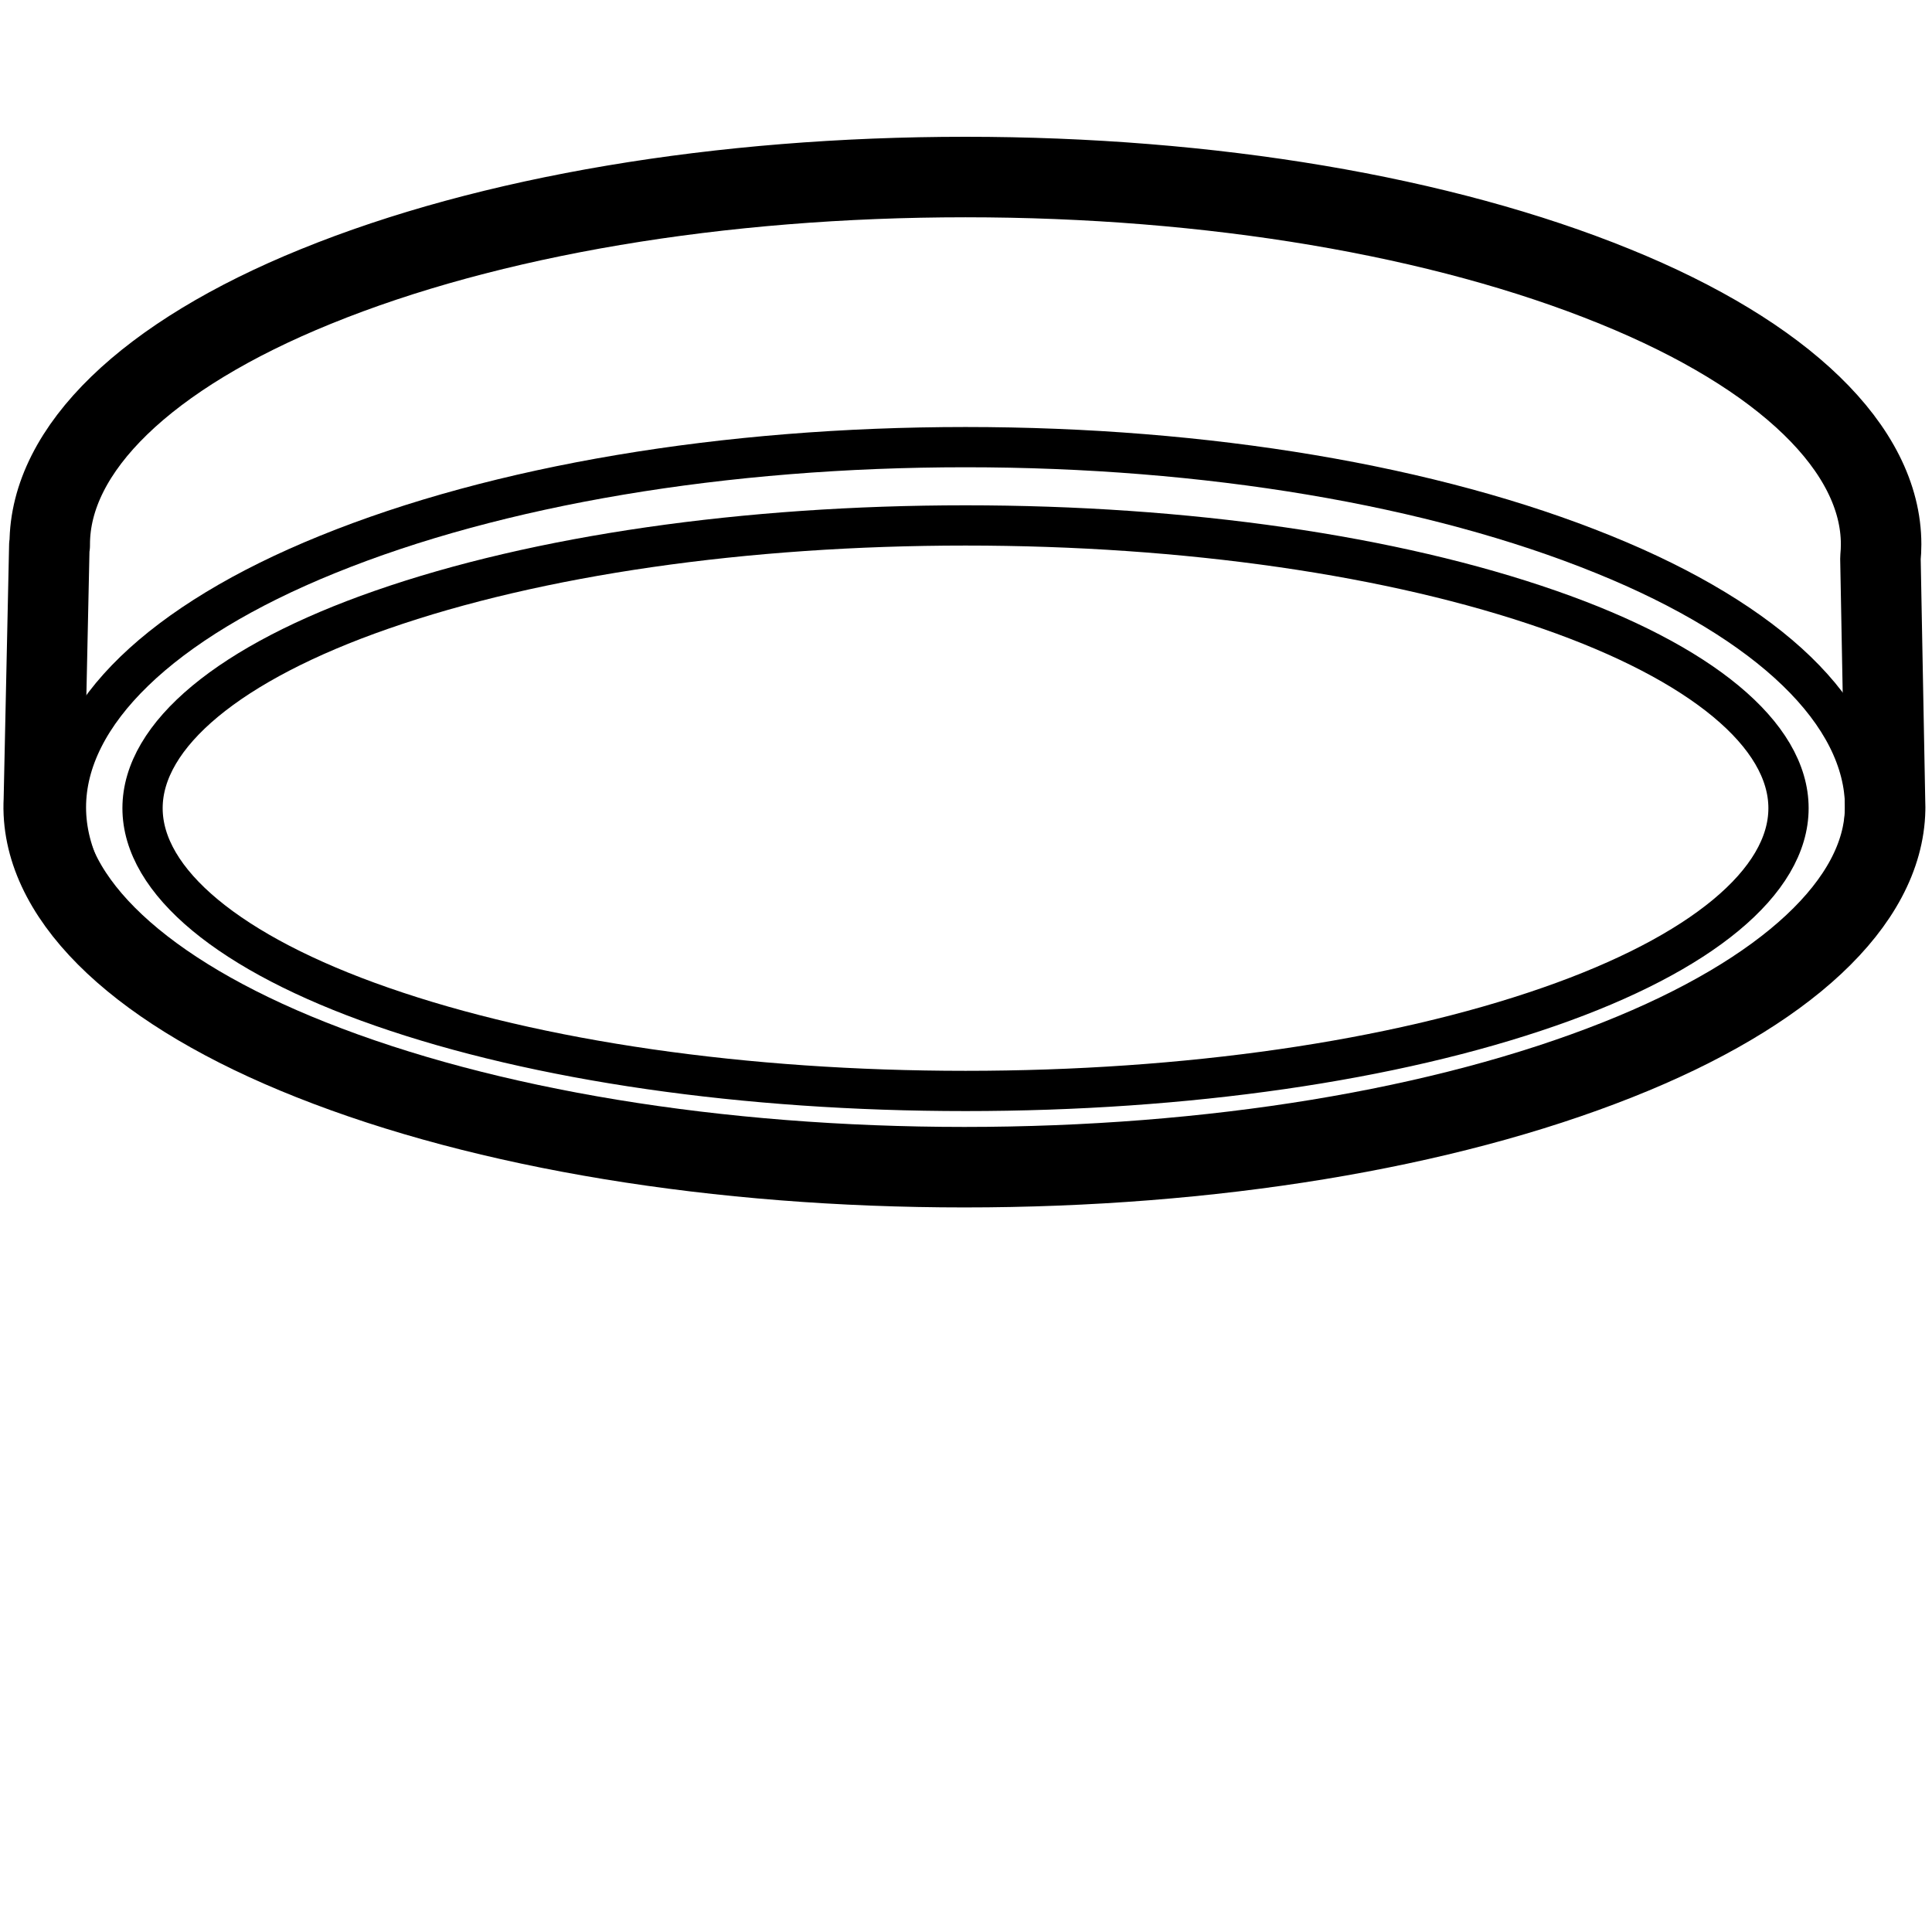
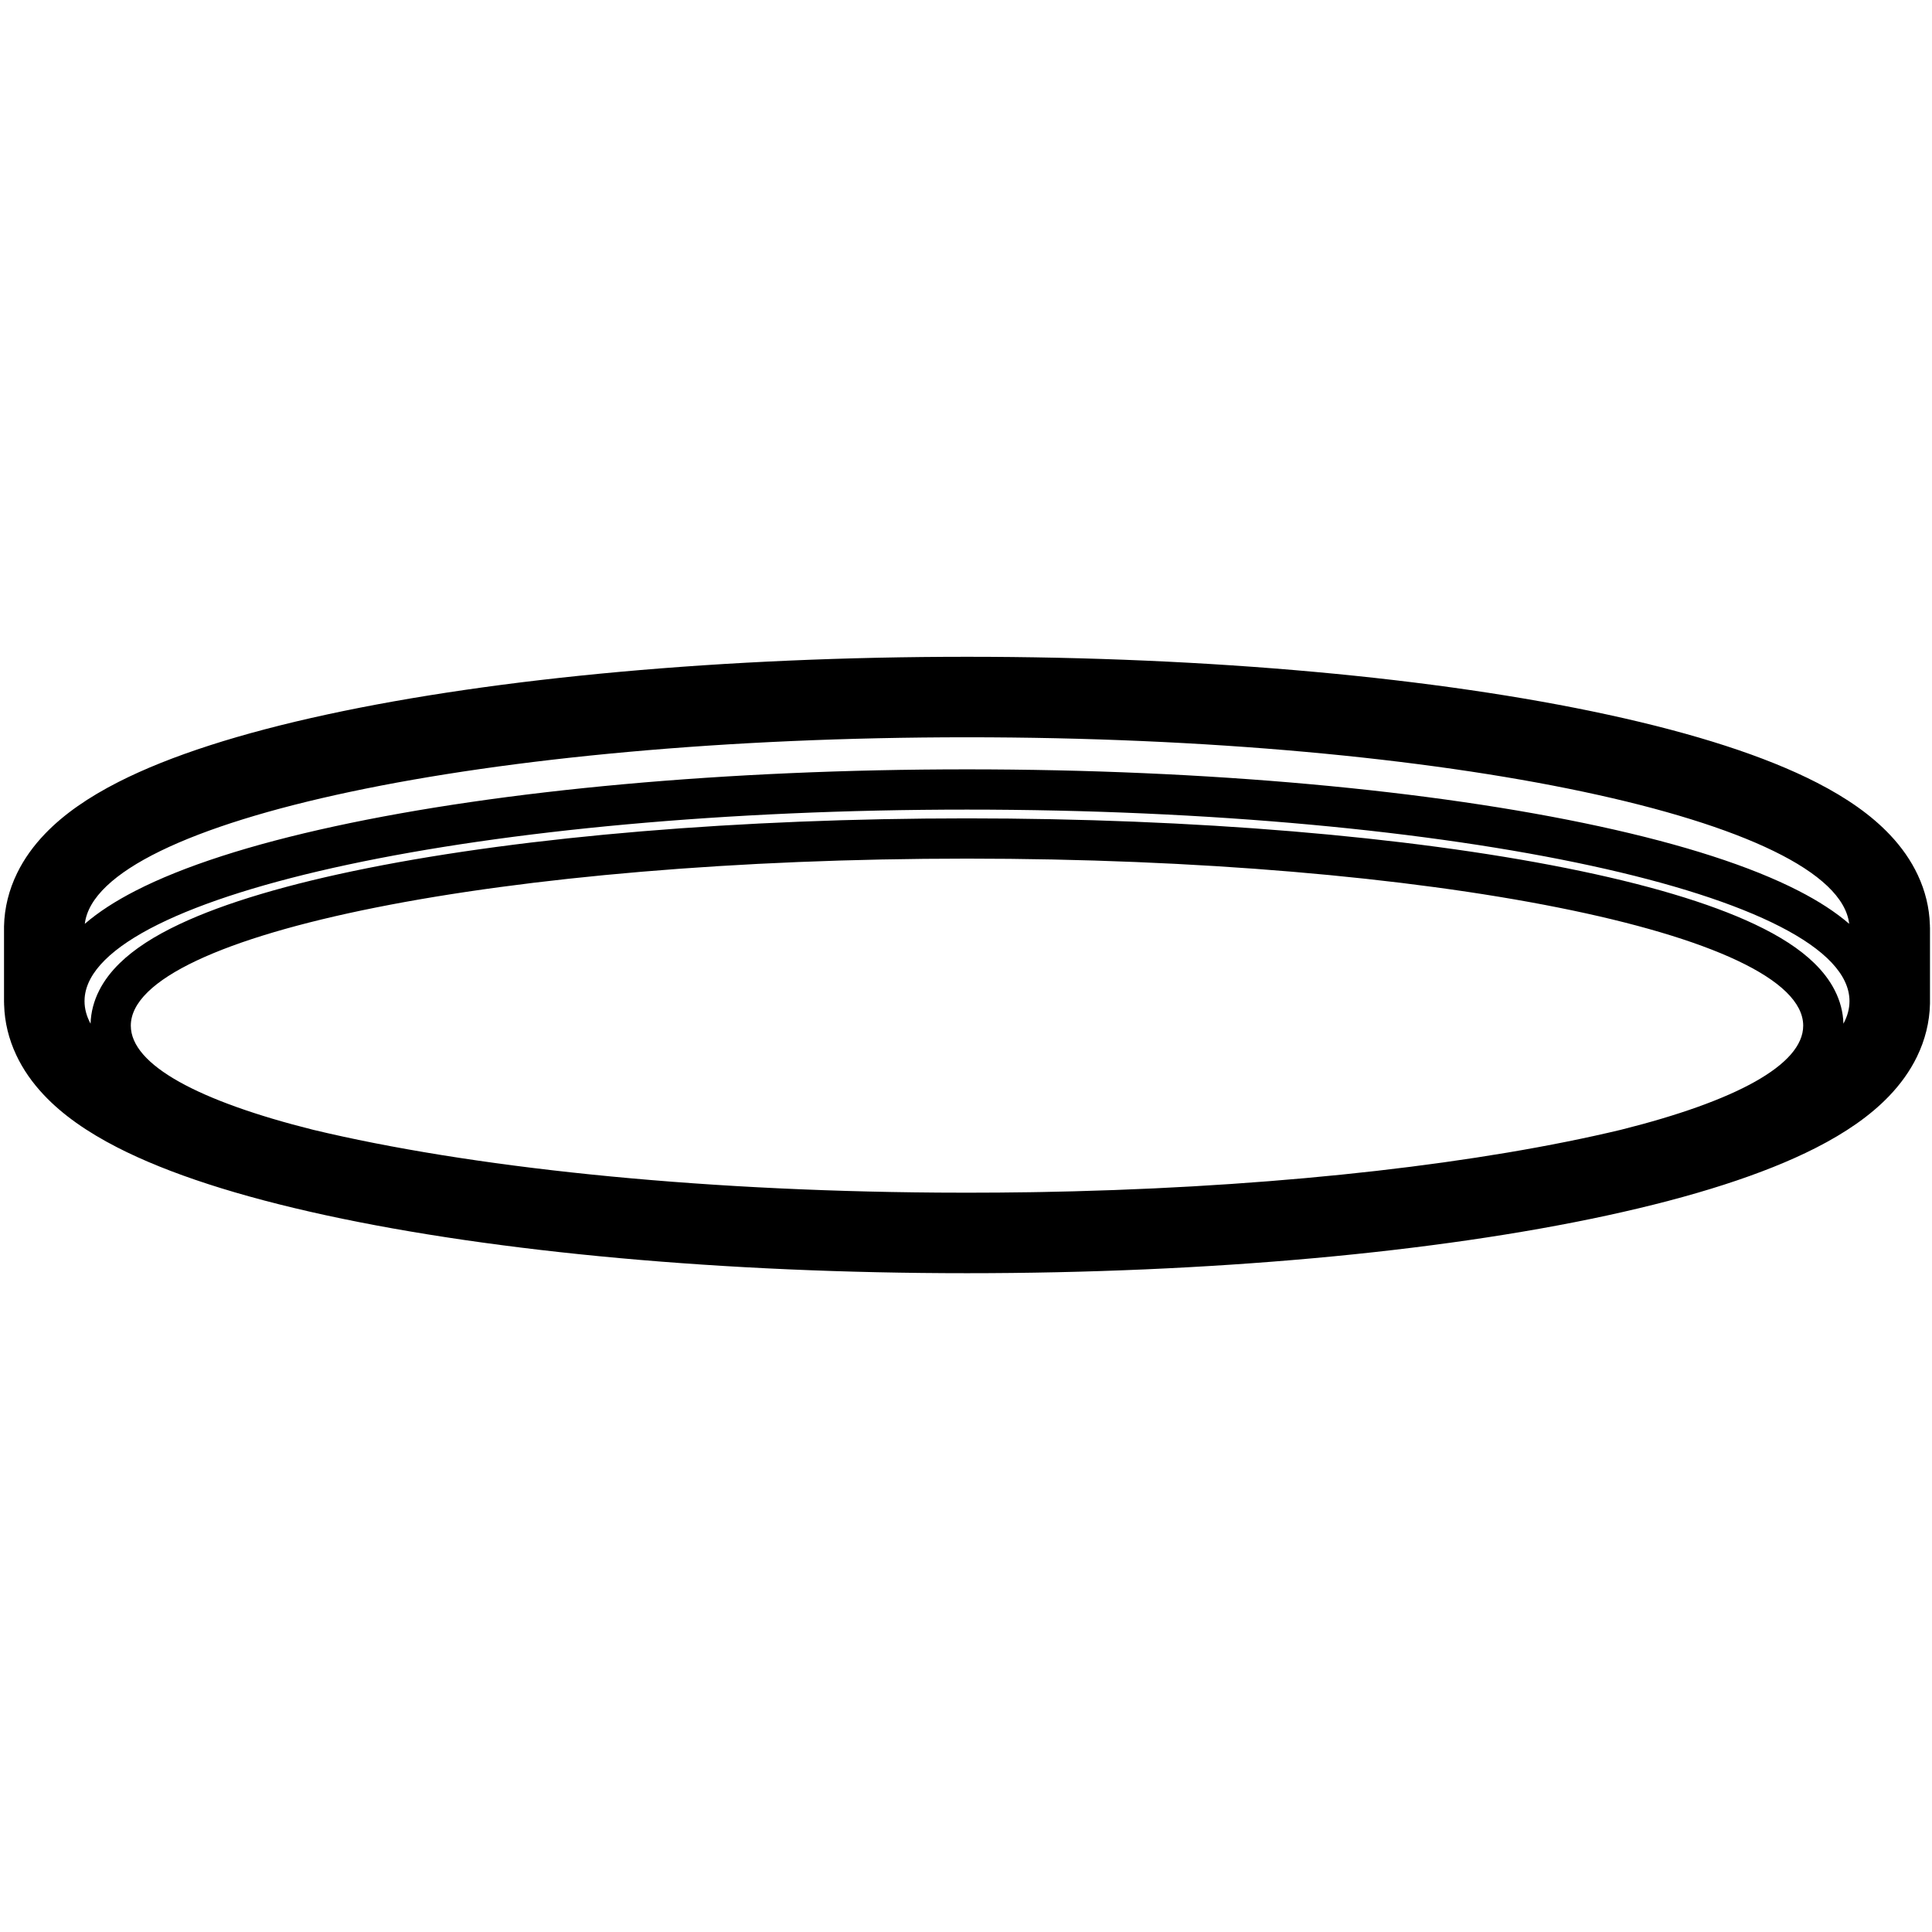
- <svg xmlns="http://www.w3.org/2000/svg" viewBox="0 0 960 960">
-   <g fill="none" fill-rule="evenodd" stroke="#000" stroke-linecap="round" stroke-linejoin="round">
-     <path stroke-width="40" d="M479.713 87.967c121.924 0 236.6 19.31 322.768 54.397 84.074 34.145 132.232 80.77 132.232 128.103a70 70 0 0 1-.338 6.877l2.262 120.443q.076 1.59.076 3.18l-.008.65.008.35-.011-.001-.004.393c-.957 45.946-49.253 91.099-132.944 124.254-86.641 34.414-201.948 53.354-324.541 53.354-122.594 0-237.9-18.94-324.542-53.354-83.93-33.25-132.261-78.566-132.95-124.647h-.008l.003-.334a67 67 0 0 1 .09-4.192l2.712-126.473h.196l-.001-.5c0-47.333 48.157-93.958 132.232-128.103 86.168-35.088 200.844-54.397 322.768-54.397" />
-     <g stroke-width="20">
-       <path d="M479.764 580.18c-119.78 0-232.44-18.94-317.093-53.354-82.596-33.49-129.907-79.222-129.907-125.646s47.311-92.156 129.907-125.647c84.653-34.414 197.313-53.353 317.093-53.353s232.44 18.94 317.094 53.353c82.596 33.49 129.906 79.222 129.906 125.647 0 46.424-47.31 92.156-129.906 125.646-84.654 34.415-197.313 53.354-317.094 53.354" />
-       <path d="M479.764 542.086c-109.58 0-212.646-14.865-290.091-41.878-75.563-26.287-118.845-62.182-118.845-98.622s43.282-72.334 118.845-98.622c77.445-27.012 180.511-41.878 290.091-41.878s212.647 14.866 290.092 41.878c75.563 26.288 118.845 62.183 118.845 98.622s-43.282 72.335-118.845 98.622c-77.445 27.013-180.511 41.878-290.092 41.878" />
-     </g>
-   </g>
+ <svg xmlns="http://www.w3.org/2000/svg" height="960" viewBox="0 0 960 960" width="960">
+   <path d="m480.5 326.354c120.562 0 233.833 10.399 318.551 28.787 43.08 9.351 78.154 20.619 103.752 33.756 14.927 7.66 27.094 16.151 36.393 26.015 5.718 6.065 10.375 12.68 13.77 19.938 3.649 7.8 5.724 16.123 5.977 24.702l.009-0.0.017.441-.014.001.015.53c.029.185.029.377.029.568v36.817.842c-.203 9.207-2.463 18.106-6.502 26.386-3.48 7.135-8.184 13.638-13.921 19.603-9.36 9.732-21.549 18.131-36.468 25.717-25.669 13.052-60.746 24.256-103.762 33.553-84.649 18.295-197.626 28.635-317.848 28.635-120.562 0-233.833-10.399-318.551-28.787-43.08-9.351-78.154-20.619-103.752-33.756-14.927-7.66-27.094-16.151-36.393-26.015-5.718-6.065-10.375-12.68-13.77-19.938-3.662-7.827-5.738-16.181-5.98-24.792l-.011 0-.016-.441.015-.001-.013-.453c-.028-.181-.028-.368-.028-.556v-36.817-.84c.202-9.207 2.462-18.106 6.501-26.387 3.48-7.136 8.183-13.638 13.921-19.604 9.36-9.732 21.549-18.131 36.467-25.717 25.668-13.052 60.746-24.256 103.762-33.553 84.649-18.295 197.626-28.635 317.849-28.635zm0 100.291c-229.474 0-415.5 37.16-415.5 83 0 19.569 33.904 37.557 90.618 51.747 77.172 18.466 187.298 30.325 310.226 31.201.074.002.15.003.225.003 4.792.032 9.603.049 14.432.049 10.606 0 21.123-.082 31.54-.242 1.878-.029 3.752-.06 5.623-.095 5.394-.098 10.76-.218 16.096-.358 107.318-2.82 202.689-14.055 271.692-30.575 56.673-14.188 90.549-32.169 90.549-51.73 0-45.84-186.026-83-415.5-83zm0-24.357c-239.755 0-434.569 41.765-438.441 93.604l-.059 1.574c0 3.789 1.02 7.527 3.005 11.201.16-5.751 1.648-11.332 4.312-16.573 2.466-4.851 5.888-9.325 10.154-13.489 7.284-7.111 17.191-13.473 29.64-19.353 22.579-10.664 54.333-20.053 93.668-27.91 78.814-15.744 184.787-24.698 297.721-24.698s218.906 8.954 297.721 24.698c39.335 7.858 71.089 17.247 93.668 27.91 12.449 5.88 22.356 12.242 29.64 19.353 4.266 4.164 7.688 8.638 10.154 13.489 2.664 5.241 4.152 10.822 4.304 16.571 1.993-3.673 3.013-7.41 3.013-11.199 0-52.566-196.323-95.178-438.5-95.178zm0-35.935c-238.329 0-432.25 41.269-438.356 92.681l.011.001c6.779-5.852 15.19-11.287 25.173-16.411 23.814-12.221 57.338-22.991 98.863-32.005 83.211-18.061 195.087-28.332 314.309-28.332s231.098 10.271 314.309 28.332c41.525 9.013 75.049 19.784 98.863 32.005 9.98 5.121 18.388 10.554 25.165 16.404l.014-.001c-6.116-51.408-200.031-92.675-438.351-92.675z" />
</svg>
